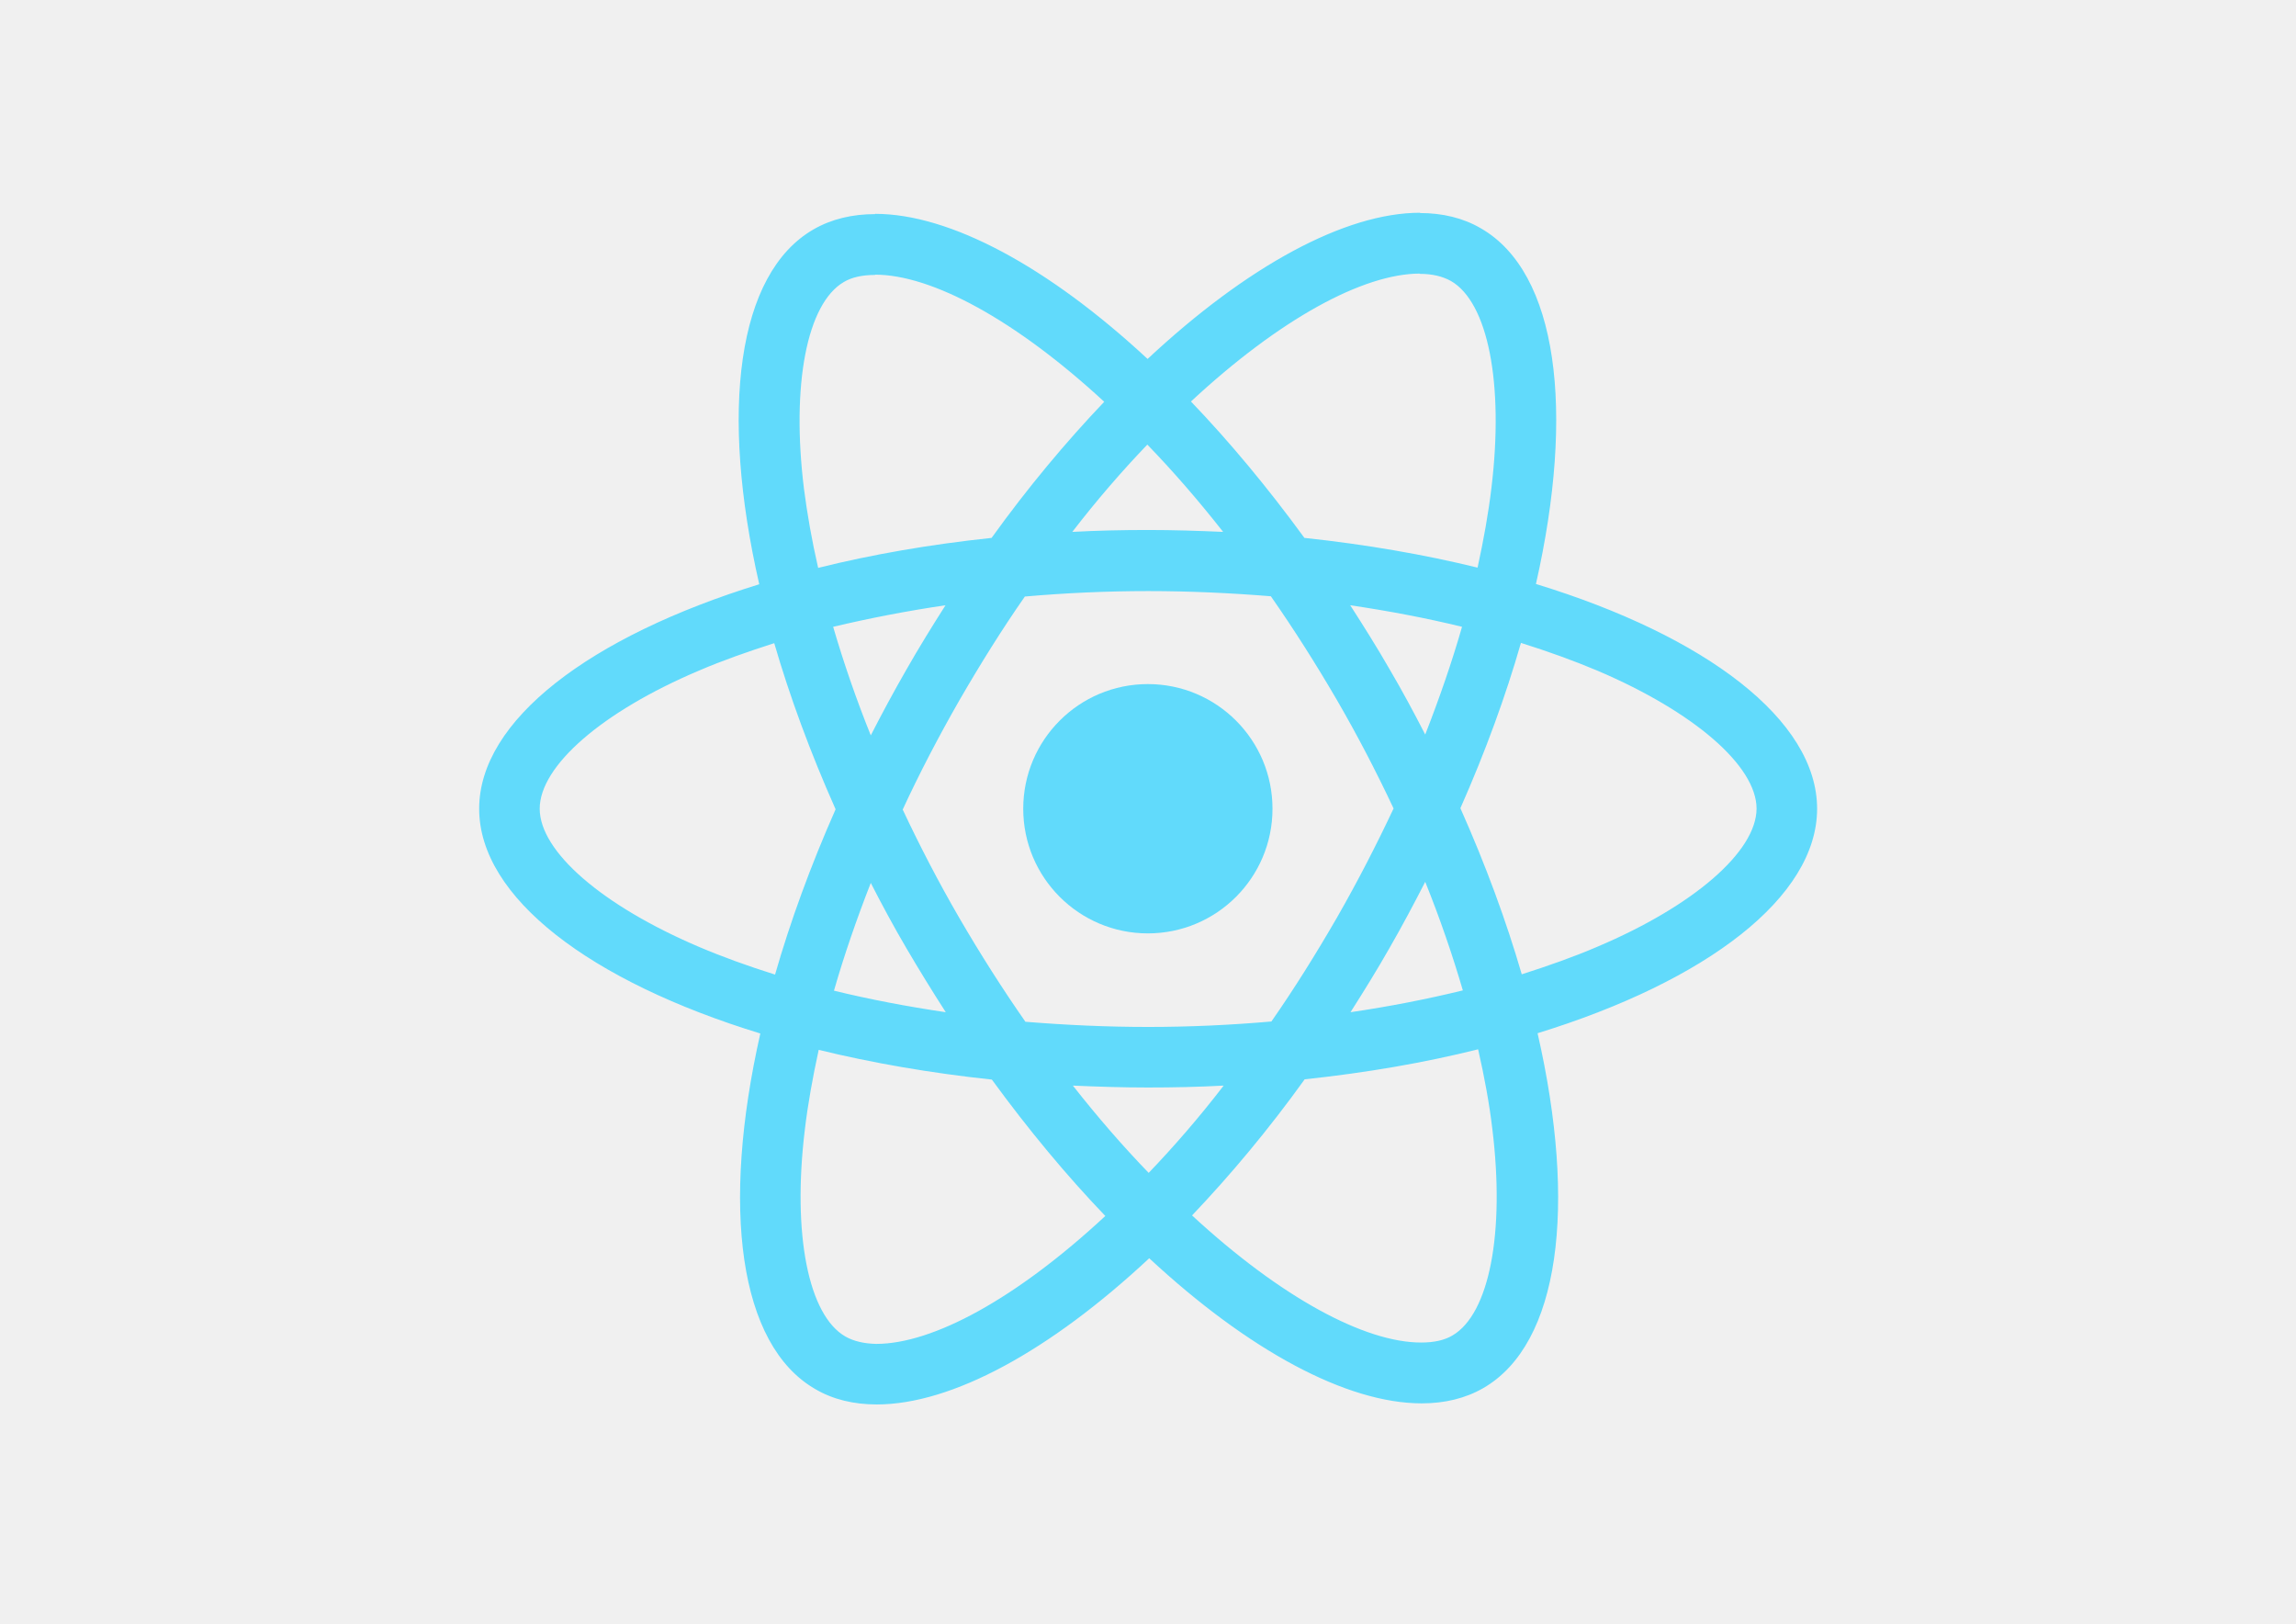
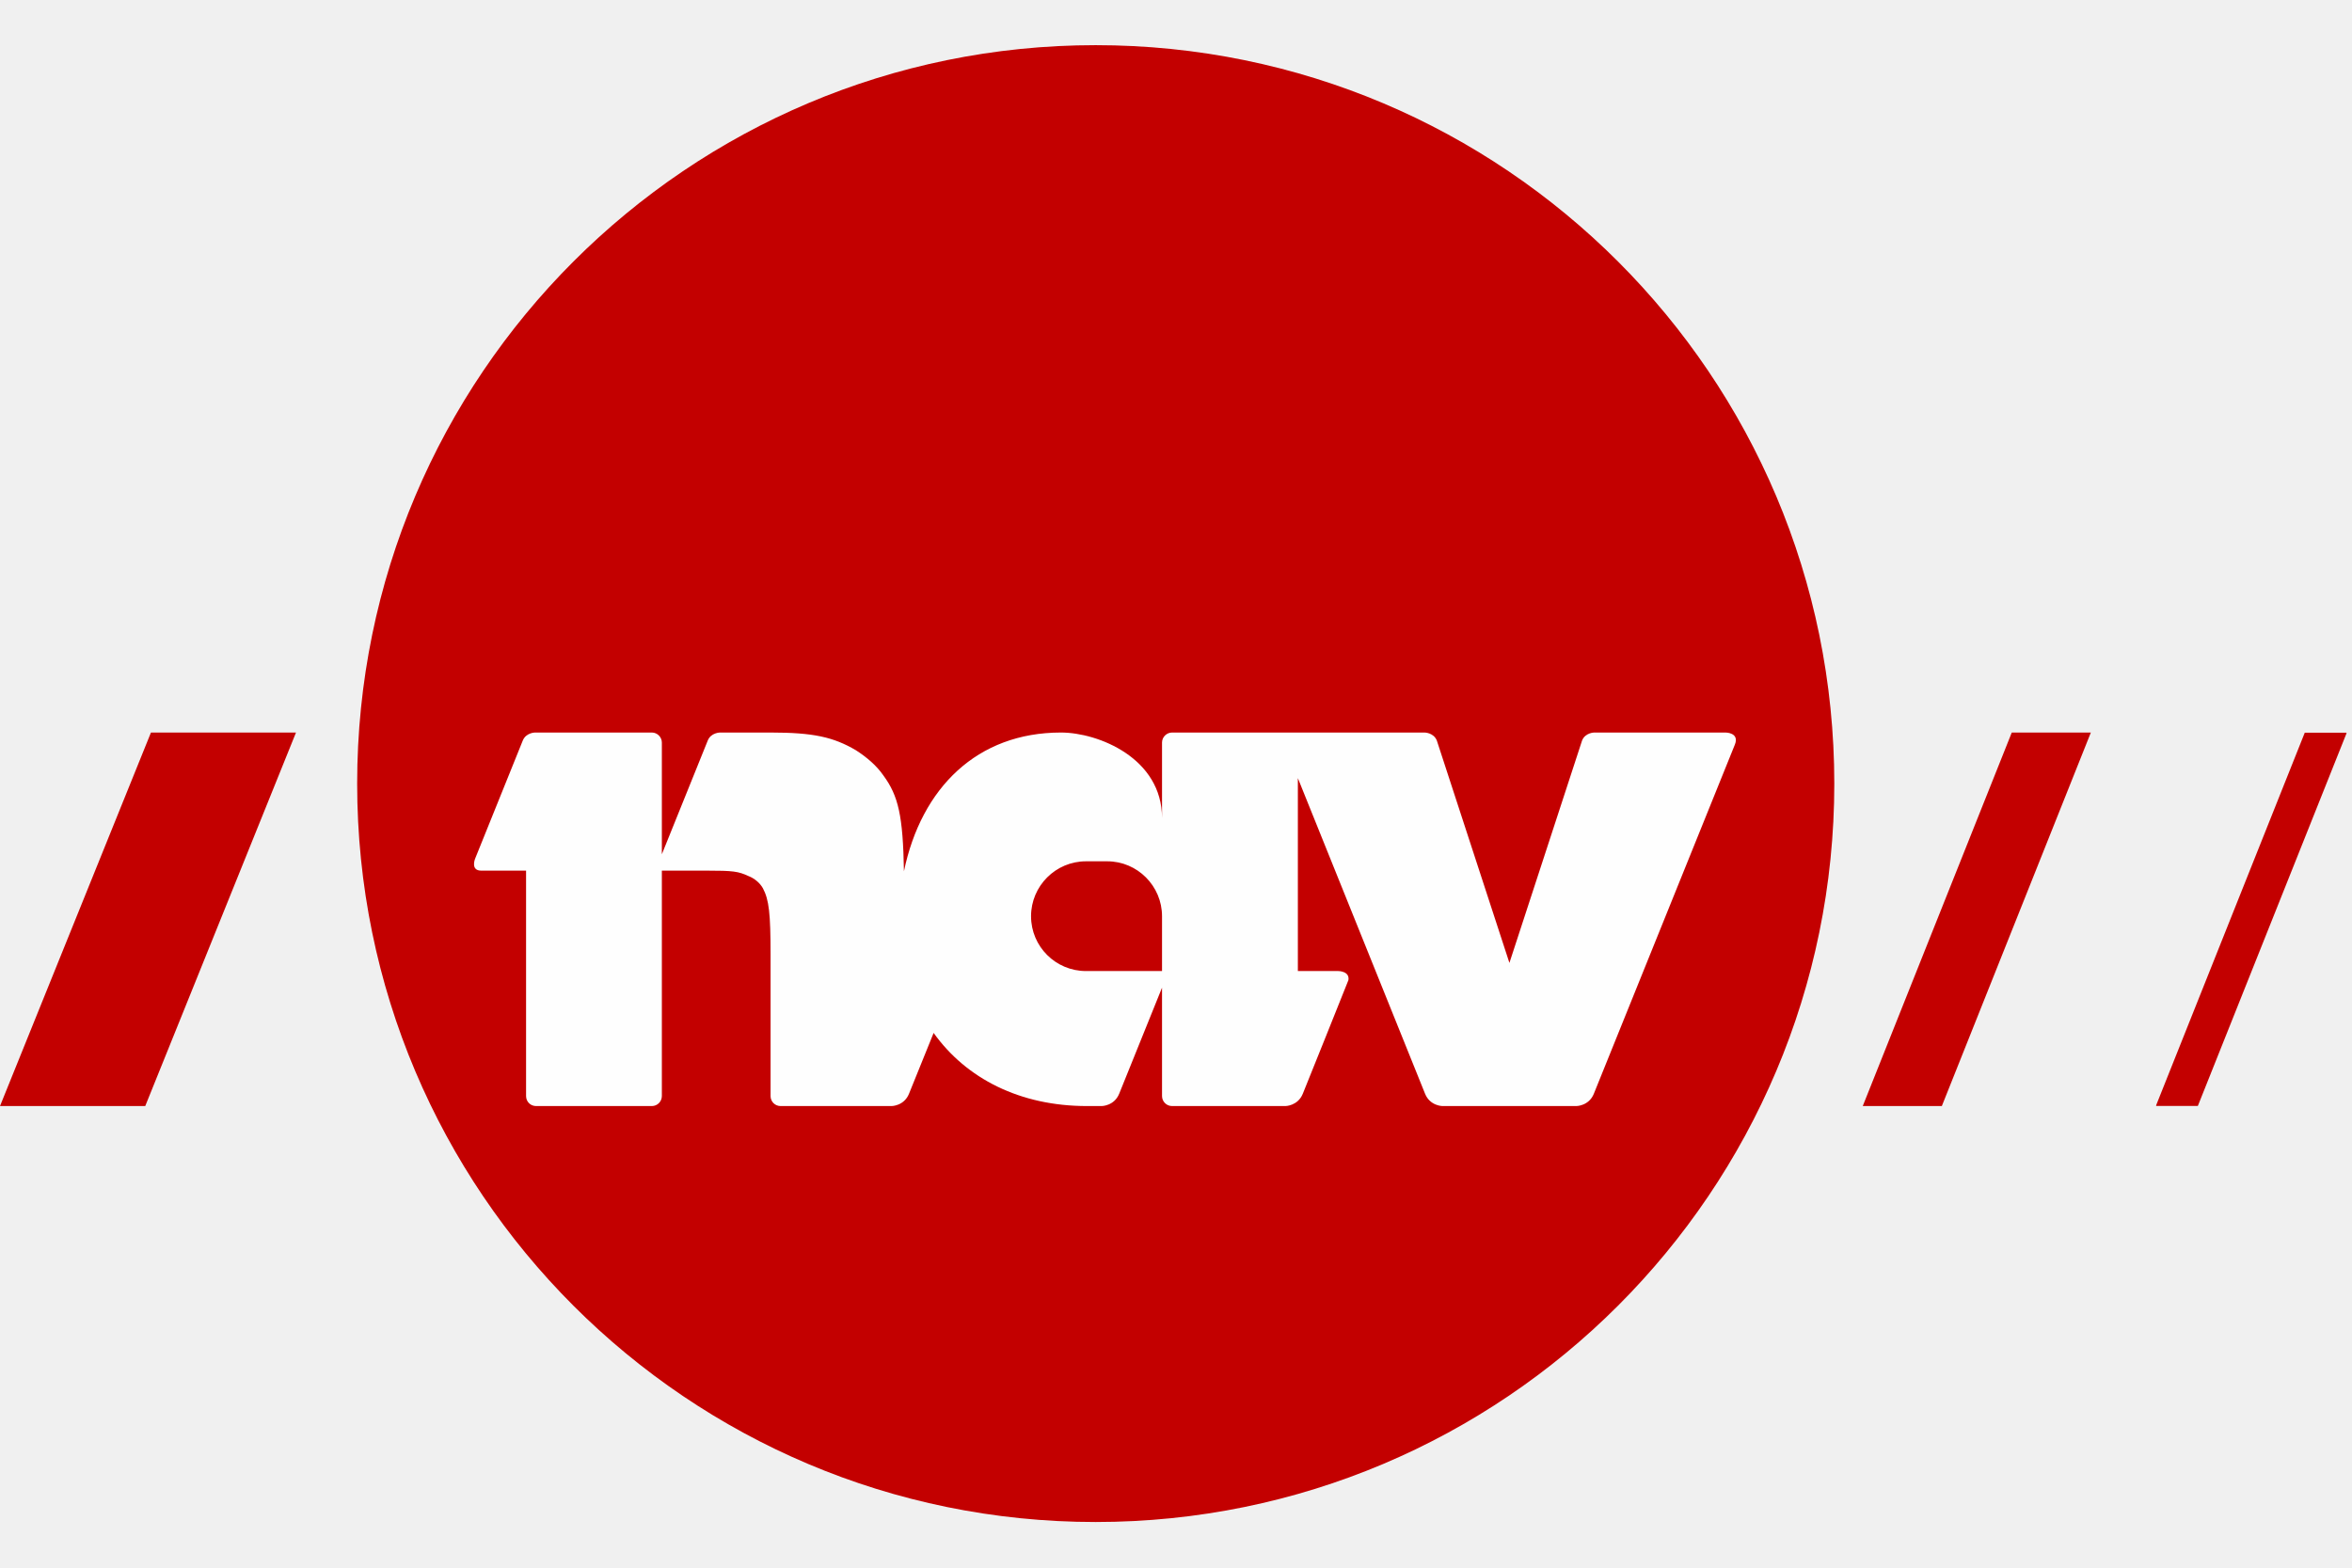
- <svg xmlns="http://www.w3.org/2000/svg" viewBox="0 0 841.9 595.3">
-   <g fill="#61DAFB">
-     <path d="M666.3 296.5c0-32.5-40.7-63.3-103.1-82.4 14.4-63.6 8-114.2-20.2-130.4-6.5-3.8-14.1-5.6-22.4-5.6v22.3c4.6 0 8.3.9 11.4 2.6 13.6 7.8 19.5 37.5 14.9 75.7-1.1 9.4-2.9 19.3-5.1 29.4-19.6-4.8-41-8.5-63.5-10.9-13.5-18.5-27.5-35.3-41.6-50 32.6-30.3 63.2-46.9 84-46.9V78c-27.5 0-63.5 19.6-99.9 53.6-36.4-33.8-72.4-53.2-99.9-53.2v22.3c20.7 0 51.4 16.5 84 46.6-14 14.7-28 31.4-41.3 49.9-22.6 2.4-44 6.1-63.6 11-2.3-10-4-19.7-5.2-29-4.7-38.2 1.1-67.9 14.6-75.8 3-1.8 6.9-2.6 11.5-2.6V78.5c-8.4 0-16 1.8-22.6 5.6-28.1 16.2-34.4 66.7-19.9 130.1-62.2 19.2-102.7 49.9-102.7 82.3 0 32.5 40.7 63.3 103.1 82.4-14.4 63.6-8 114.2 20.2 130.4 6.5 3.8 14.1 5.6 22.5 5.6 27.5 0 63.5-19.6 99.9-53.6 36.4 33.8 72.4 53.2 99.9 53.2 8.4 0 16-1.8 22.6-5.6 28.1-16.2 34.4-66.7 19.9-130.1 62-19.1 102.5-49.9 102.5-82.3zm-130.2-66.7c-3.7 12.9-8.3 26.2-13.5 39.5-4.1-8-8.4-16-13.1-24-4.6-8-9.5-15.8-14.4-23.4 14.2 2.1 27.9 4.7 41 7.9zm-45.8 106.5c-7.8 13.5-15.8 26.3-24.1 38.2-14.9 1.3-30 2-45.2 2-15.1 0-30.2-.7-45-1.9-8.3-11.9-16.4-24.6-24.2-38-7.6-13.1-14.5-26.4-20.8-39.8 6.2-13.4 13.2-26.8 20.7-39.9 7.8-13.5 15.8-26.3 24.1-38.2 14.9-1.3 30-2 45.2-2 15.1 0 30.2.7 45 1.9 8.3 11.9 16.4 24.6 24.2 38 7.6 13.1 14.5 26.4 20.8 39.8-6.3 13.4-13.2 26.8-20.7 39.9zm32.3-13c5.4 13.4 10 26.8 13.8 39.8-13.1 3.2-26.9 5.9-41.2 8 4.9-7.7 9.8-15.6 14.4-23.7 4.6-8 8.9-16.1 13-24.1zM421.2 430c-9.3-9.6-18.6-20.3-27.8-32 9 .4 18.2.7 27.5.7 9.4 0 18.7-.2 27.8-.7-9 11.7-18.3 22.4-27.5 32zm-74.4-58.9c-14.2-2.1-27.9-4.7-41-7.9 3.7-12.9 8.3-26.2 13.5-39.5 4.1 8 8.4 16 13.1 24 4.7 8 9.5 15.8 14.4 23.4zM420.7 163c9.3 9.6 18.6 20.3 27.8 32-9-.4-18.2-.7-27.5-.7-9.4 0-18.7.2-27.8.7 9-11.7 18.3-22.4 27.5-32zm-74 58.9c-4.9 7.7-9.8 15.6-14.4 23.7-4.6 8-8.9 16-13 24-5.4-13.4-10-26.8-13.8-39.8 13.1-3.1 26.9-5.8 41.2-7.9zm-90.5 125.2c-35.4-15.1-58.3-34.9-58.3-50.6 0-15.7 22.9-35.6 58.3-50.6 8.6-3.7 18-7 27.7-10.1 5.7 19.6 13.2 40 22.5 60.9-9.2 20.8-16.6 41.1-22.2 60.6-9.9-3.1-19.3-6.5-28-10.2zM310 490c-13.6-7.8-19.5-37.5-14.9-75.7 1.1-9.4 2.9-19.3 5.1-29.4 19.6 4.8 41 8.5 63.5 10.9 13.5 18.5 27.5 35.3 41.6 50-32.6 30.3-63.2 46.9-84 46.9-4.5-.1-8.3-1-11.3-2.7zm237.2-76.2c4.7 38.2-1.1 67.9-14.6 75.8-3 1.8-6.9 2.6-11.5 2.6-20.7 0-51.4-16.5-84-46.6 14-14.7 28-31.4 41.3-49.9 22.6-2.4 44-6.1 63.6-11 2.3 10.1 4.1 19.8 5.2 29.1zm38.5-66.7c-8.6 3.7-18 7-27.7 10.1-5.7-19.6-13.2-40-22.5-60.9 9.2-20.8 16.6-41.1 22.2-60.6 9.9 3.1 19.3 6.5 28.1 10.2 35.4 15.1 58.3 34.9 58.3 50.6-.1 15.7-23 35.6-58.4 50.6zM320.8 78.4z" />
-     <circle cx="420.9" cy="296.5" r="45.7" />
-     <path d="M520.5 78.1z" />
+ <svg xmlns="http://www.w3.org/2000/svg" xmlns:xlink="http://www.w3.org/1999/xlink" width="33px" height="22px" viewBox="0 0 269 169" version="1.1">
+   <defs>
+     <polygon id="path-1" points="22.407 43.417 22.407 0.688 0.564 0.688 0.564 43.417 22.407 43.417" />
+   </defs>
+   <g id="Modul-forslag" stroke="none" stroke-width="1" fill="none" fill-rule="evenodd">
+     <g id="NAV-logo-/-rød">
+       <g id="Page-1-Copy">
+         <path d="M125.309,168.942 C78.668,168.942 40.849,131.125 40.849,84.477 C40.849,37.824 78.668,0 125.309,0 C171.967,0                                 209.79,37.824 209.79,84.477 C209.79,131.125 171.967,168.942 125.309,168.942 Z" id="Fill-1" fill="#C30000" />
+         <polygon id="Fill-3" fill="#C30000" points="0 121.359 17.265 78.63 33.854 78.63 16.611 121.359" />
+         <polygon id="Fill-5" fill="#C30000" points="213.044 121.359 230.088 78.63 239.132 78.63 222.089 121.359" />
+         <g id="Group-9" transform="translate(246, 77.942)">
+           <mask id="mask-2" fill="white">
+             <use xlink:href="#path-1" />
+           </mask>
+           <g id="Clip-8" />
+           <polygon id="Fill-7" fill="#C30000" mask="url(#mask-2)" points="0.564 43.417 17.605 0.688 22.407 0.688 5.364 43.417" />
+         </g>
+         <path d="M197.36,78.63 L182.344,78.63 C182.344,78.63 181.309,78.63 180.943,79.544 L172.633,104.983                                 L164.33,79.544 C163.964,78.63 162.923,78.63 162.923,78.63 L134.051,78.63 C133.426,78.63                                 132.902,79.152 132.902,79.773 L132.902,88.412 C132.902,81.559 125.61,78.63 121.34,78.63                                 C111.778,78.63 105.377,84.928 103.384,94.503 C103.276,88.151                                 102.748,85.875 101.037,83.544 C100.251,82.402 99.115,81.442 97.878,80.648 C95.331,79.156 93.044,78.63                                 88.129,78.63 L82.358,78.63 C82.358,78.63 81.315,78.63 80.947,79.544 L75.696,92.557 L75.696,79.773                                 C75.696,79.152 75.176,78.63 74.552,78.63 L61.198,78.63 C61.198,78.63 60.167,78.63 59.792,79.544                                 L54.333,93.075 C54.333,93.075 53.788,94.428 55.034,94.428 L60.167,94.428 L60.167,120.212                                 C60.167,120.852                                 60.671,121.359 61.314,121.359 L74.552,121.359 C75.176,121.359 75.696,120.852 75.696,120.212                                 L75.696,94.428 L80.856,94.428 C83.817,94.428 84.444,94.509 85.596,95.046 C86.29,95.308 86.915,95.838                                 87.256,96.449 C87.954,97.763 88.129,99.341 88.129,103.994 L88.129,120.212 C88.129,120.852 88.643,121.359                                 89.278,121.359 L101.966,121.359 C101.966,121.359 103.4,121.359 103.967,119.943 L106.779,112.993                                 C110.518,118.23 116.672,121.359 124.32,121.359 L125.991,121.359 C125.991,121.359 127.434,121.359                                 128.005,119.943 L132.902,107.815 L132.902,120.212 C132.902,120.852 133.426,121.359 134.051,121.359                                 L147.003,121.359 C147.003,121.359 148.432,121.359 149.006,119.943 C149.006,119.943 154.186,107.082                                 154.206,106.985 L154.214,106.985 C154.413,105.915 153.061,105.915 153.061,105.915 L148.438,105.915                                 L148.438,83.847 L162.983,119.943 C163.551,121.359 164.983,121.359 164.983,121.359 L180.284,121.359                                 C180.284,121.359 181.724,121.359 182.292,119.943 L198.417,80.014 C198.975,78.63 197.36,78.63                                 197.36,78.63 L197.36,78.63 Z M132.902,105.915 L124.202,105.915 C120.739,105.915 117.922,103.111                                 117.922,99.644 C117.922,96.183 120.739,93.361 124.202,93.361 L126.635,93.361 C130.089,93.361                                 132.902,96.183 132.902,99.644 L132.902,105.915 Z" id="Fill-10" fill="#FEFEFE" />
+       </g>
+     </g>
  </g>
</svg>
